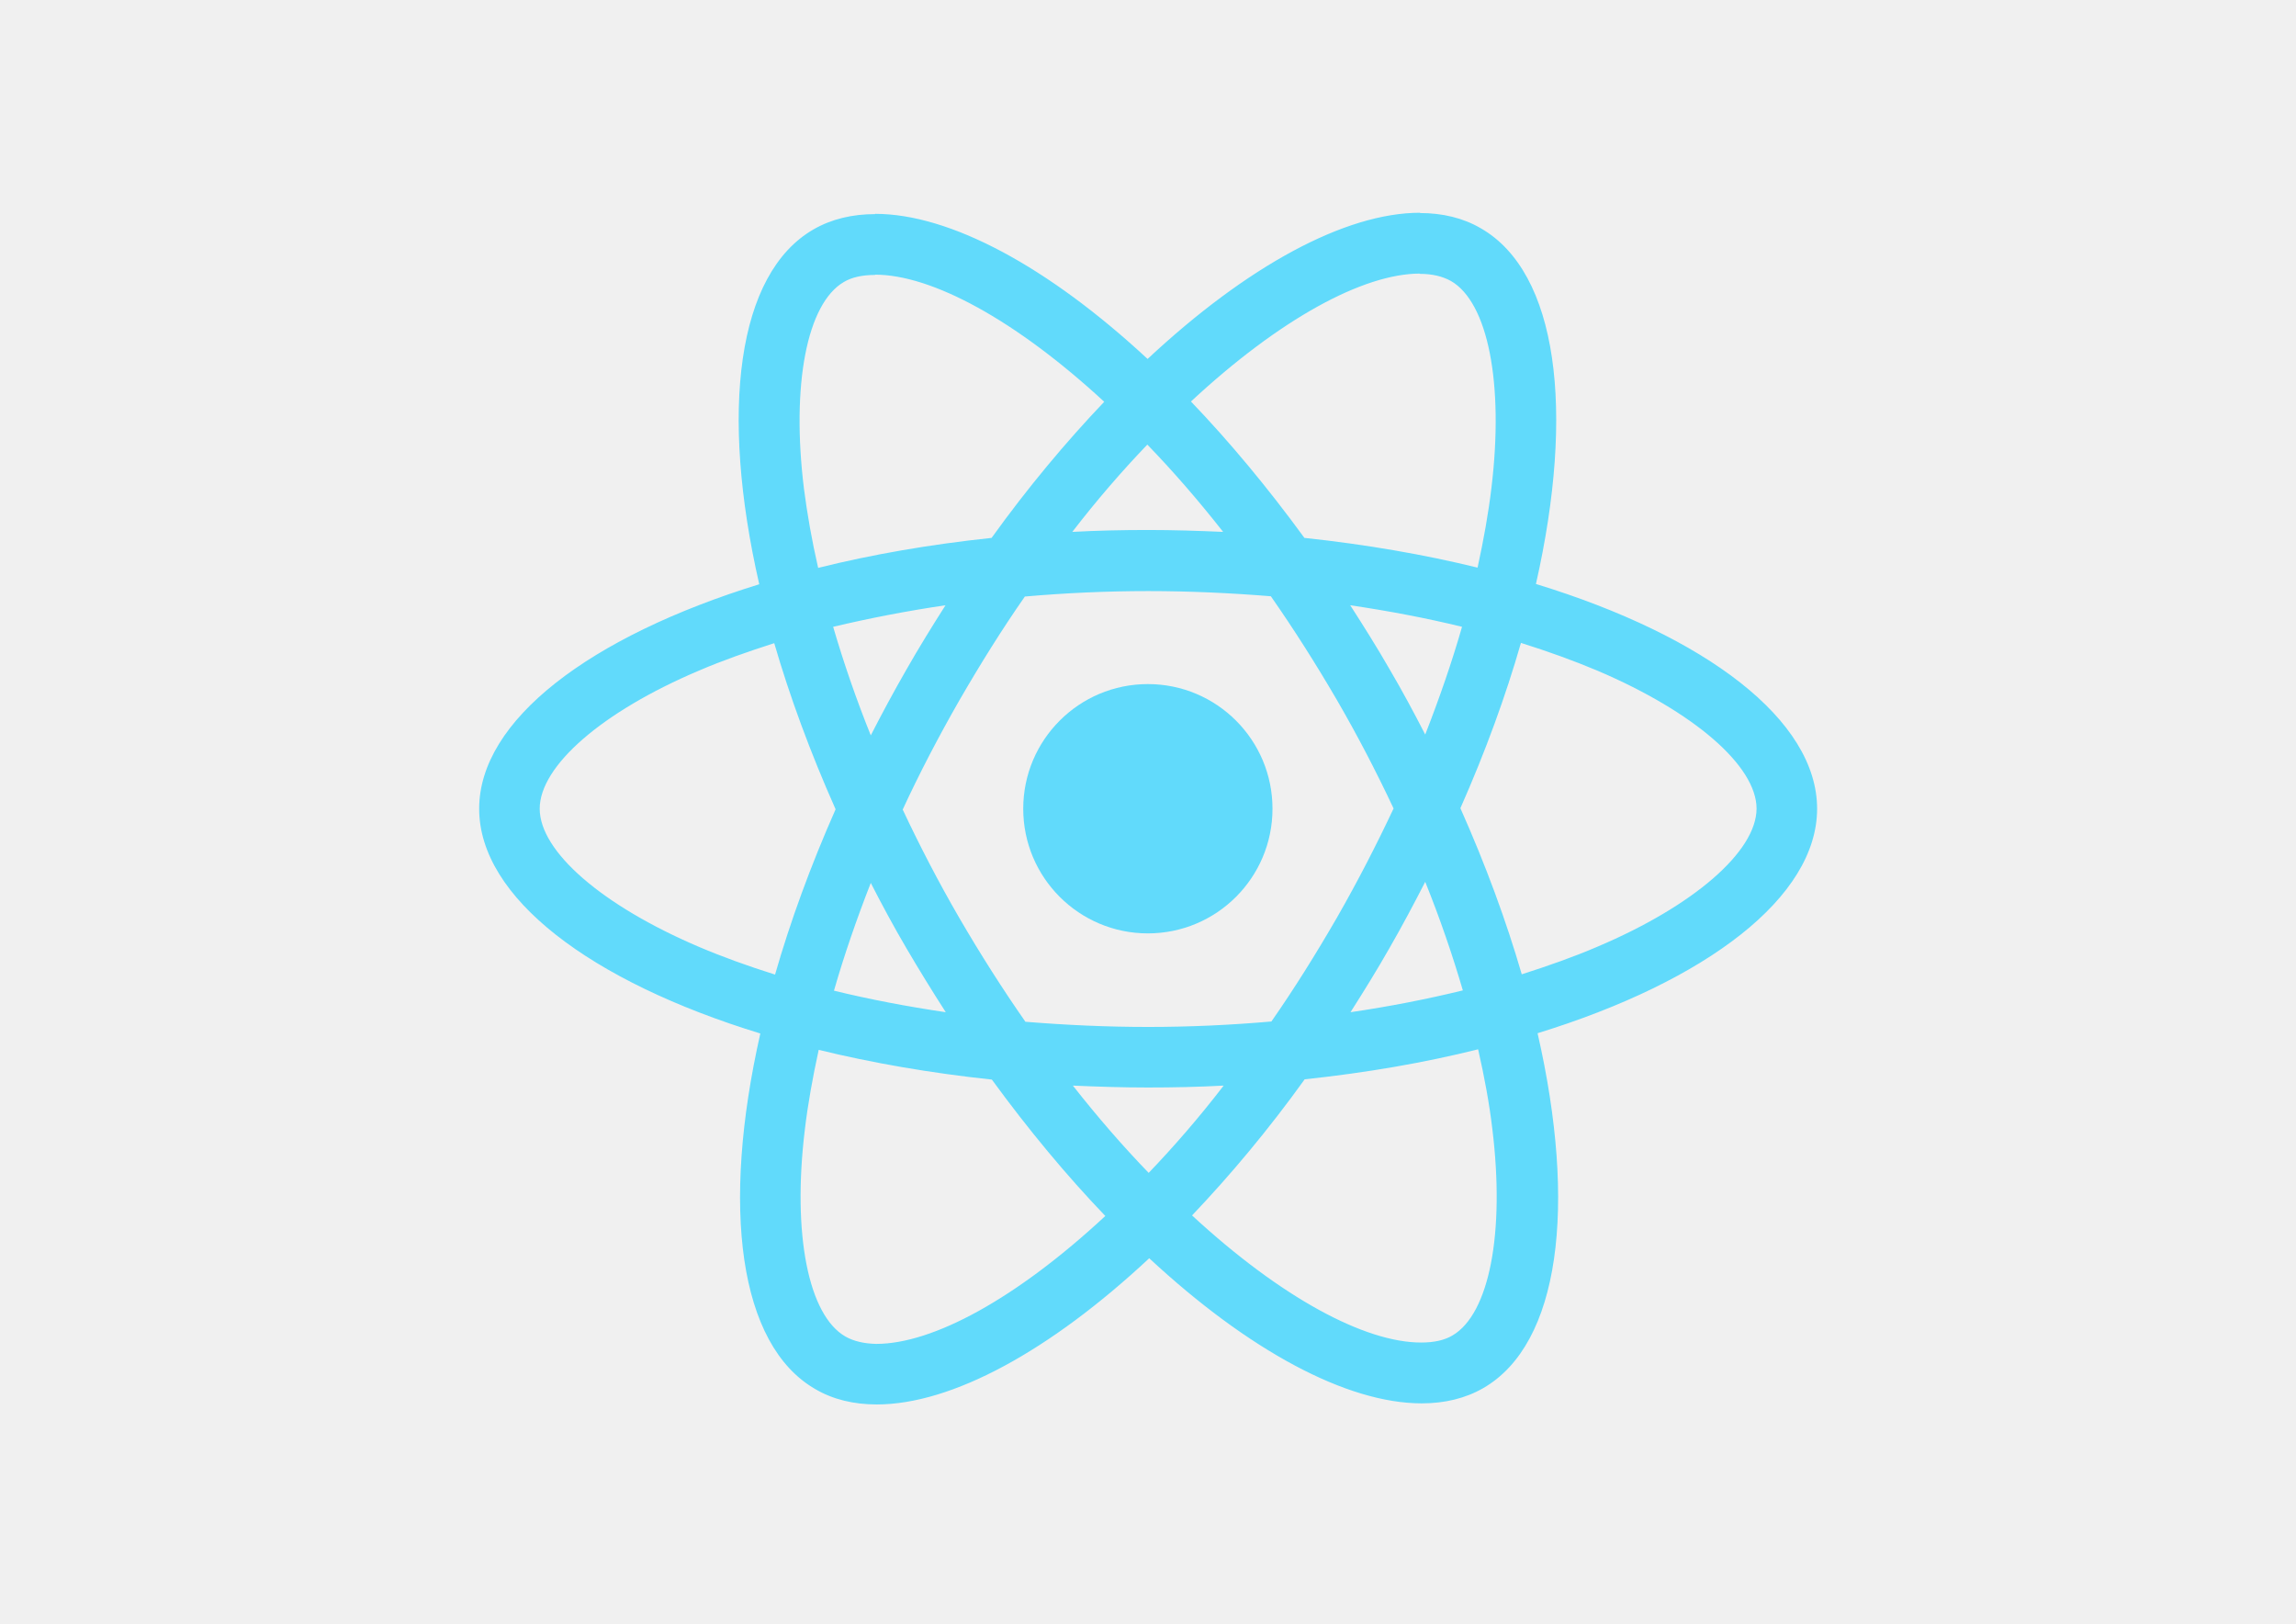
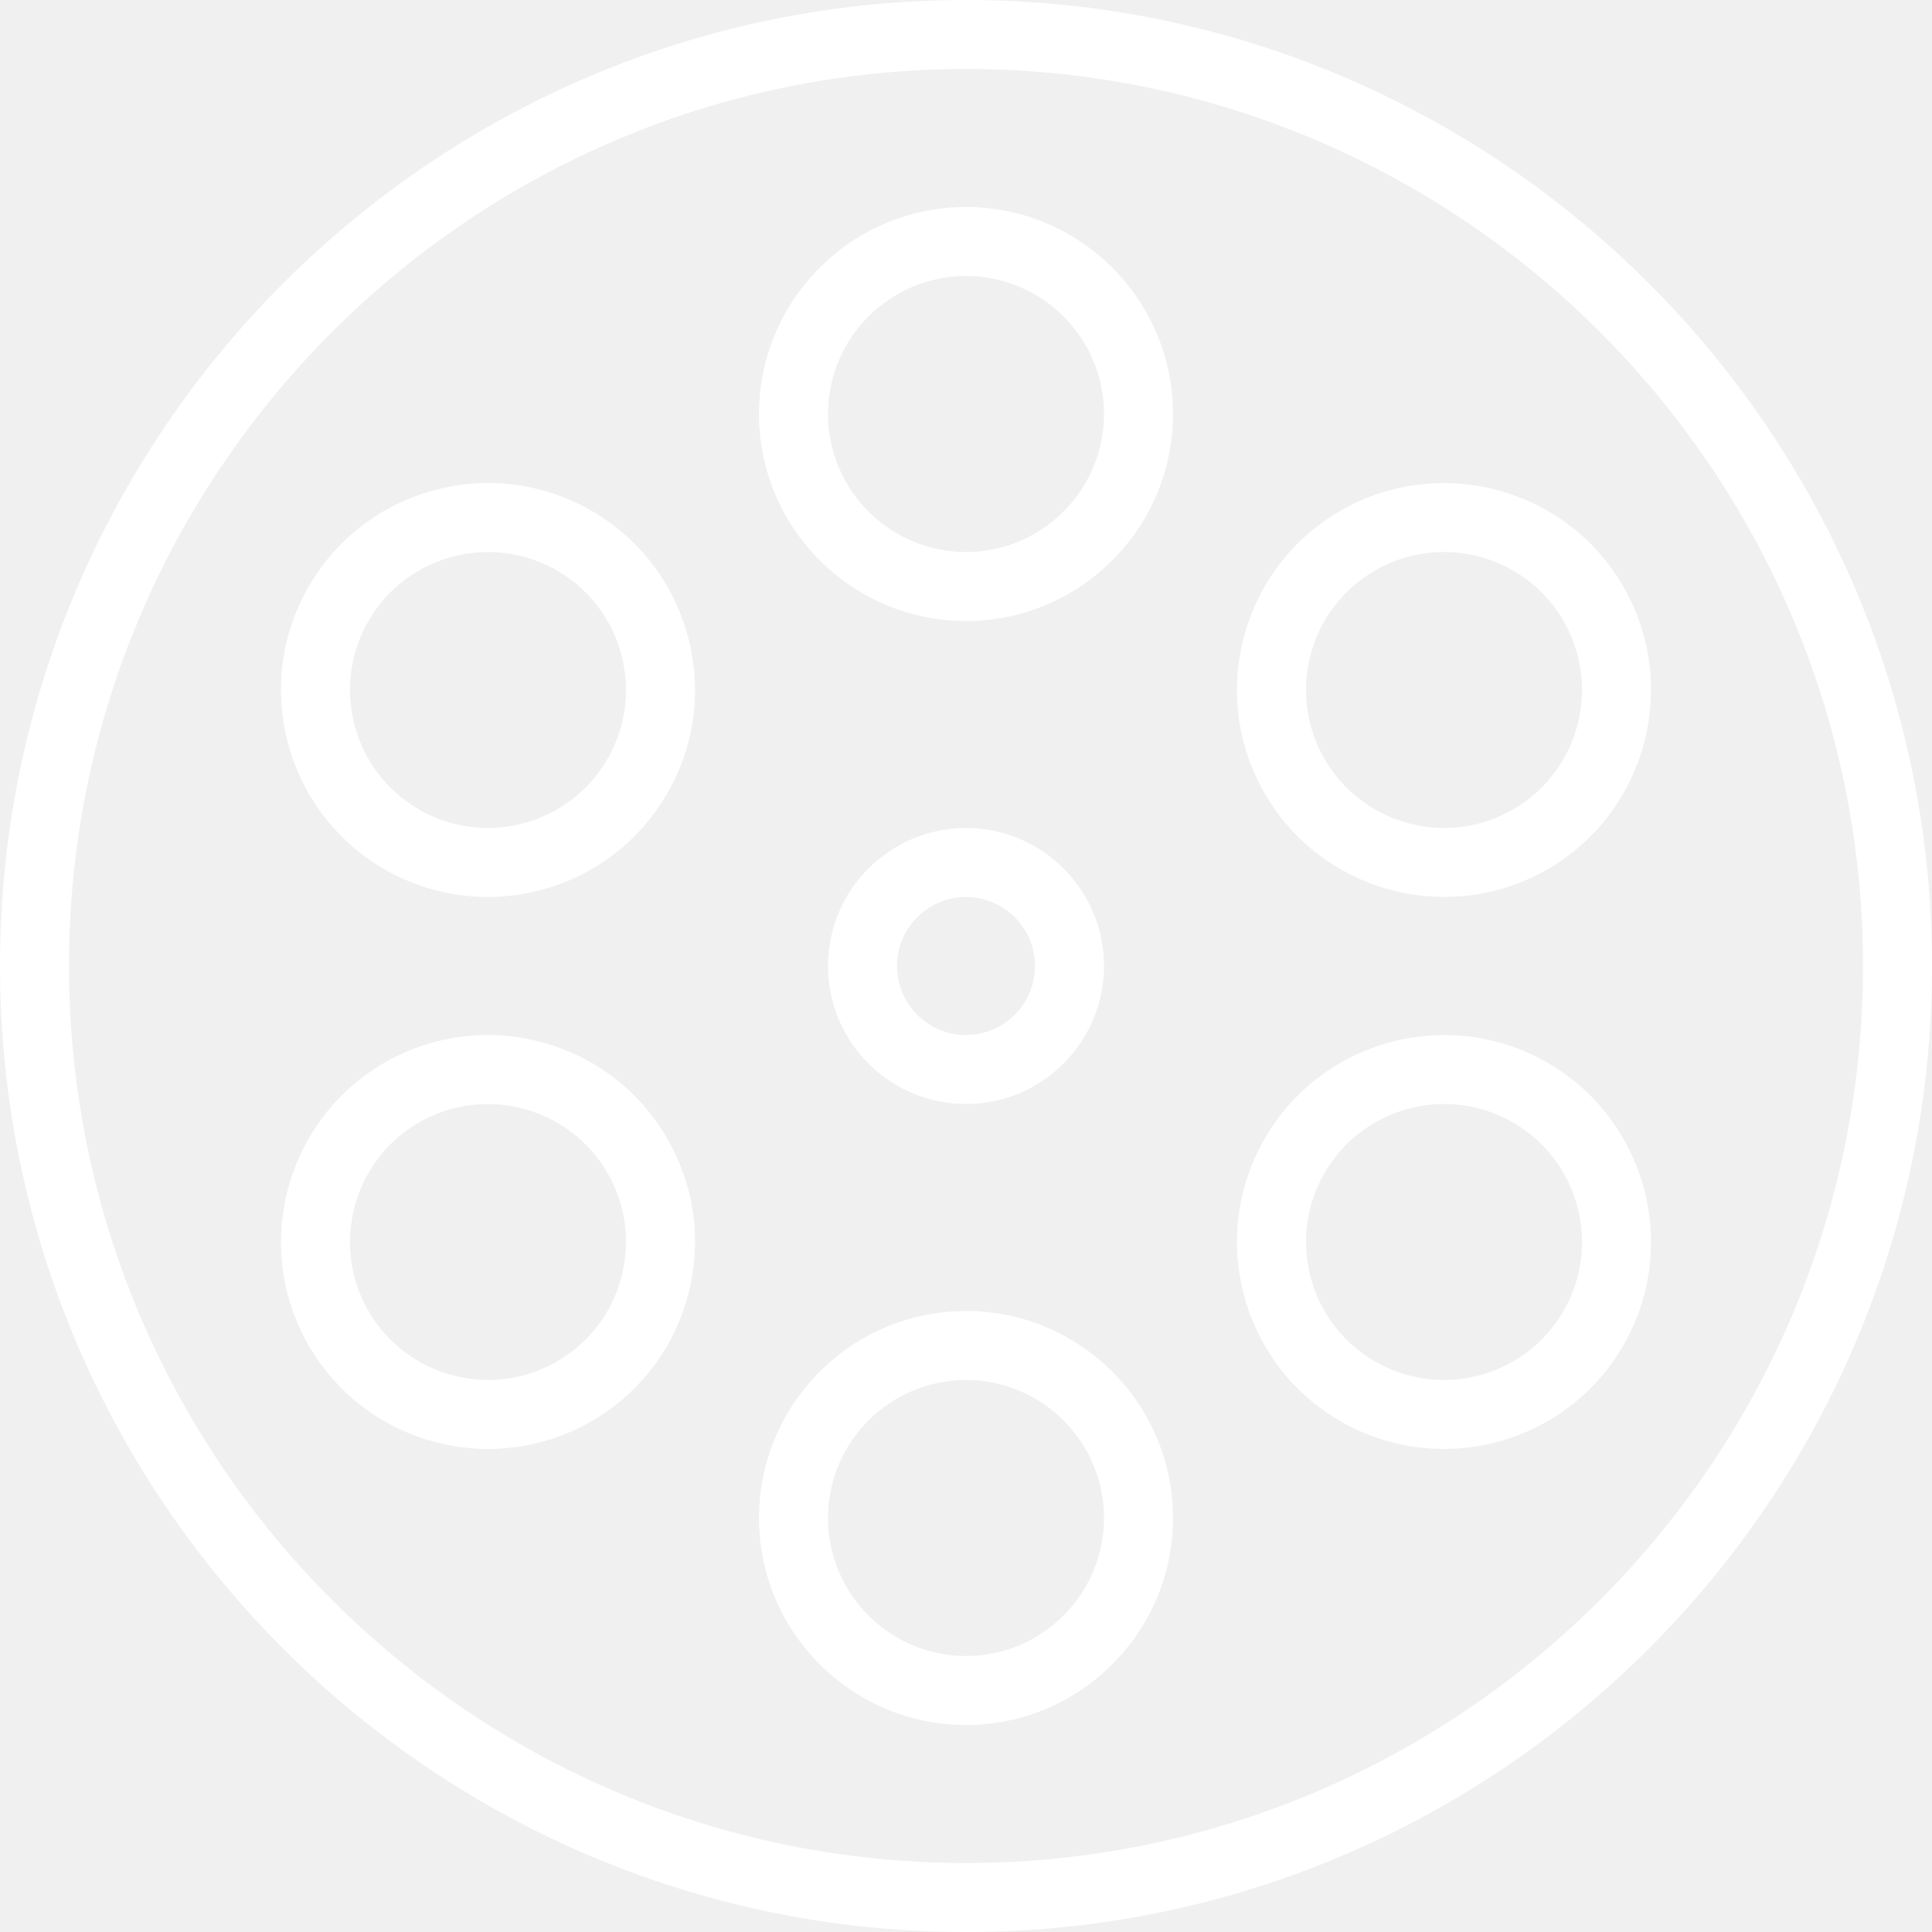
- <svg xmlns="http://www.w3.org/2000/svg" viewBox="0 0 841.9 595.3">
-   <g fill="#61DAFB">
-     <path d="M666.3 296.5c0-32.5-40.7-63.3-103.1-82.4 14.4-63.6 8-114.2-20.2-130.4-6.5-3.8-14.1-5.6-22.4-5.6v22.3c4.6 0 8.3.9 11.4 2.6 13.6 7.8 19.5 37.5 14.9 75.7-1.1 9.4-2.9 19.3-5.1 29.4-19.6-4.8-41-8.5-63.5-10.9-13.5-18.5-27.5-35.3-41.6-50 32.6-30.3 63.2-46.9 84-46.9V78c-27.5 0-63.5 19.6-99.9 53.6-36.4-33.8-72.4-53.2-99.9-53.2v22.3c20.7 0 51.4 16.5 84 46.6-14 14.7-28 31.4-41.3 49.9-22.6 2.4-44 6.1-63.6 11-2.3-10-4-19.7-5.2-29-4.7-38.2 1.1-67.9 14.6-75.8 3-1.8 6.9-2.6 11.5-2.6V78.5c-8.4 0-16 1.8-22.6 5.6-28.1 16.2-34.4 66.7-19.9 130.1-62.2 19.2-102.7 49.9-102.7 82.3 0 32.5 40.7 63.3 103.1 82.4-14.4 63.6-8 114.2 20.2 130.4 6.5 3.8 14.1 5.6 22.5 5.6 27.5 0 63.5-19.6 99.9-53.6 36.4 33.8 72.4 53.2 99.9 53.2 8.4 0 16-1.8 22.6-5.6 28.1-16.2 34.4-66.7 19.9-130.1 62-19.1 102.5-49.9 102.5-82.3zm-130.2-66.7c-3.7 12.9-8.3 26.2-13.5 39.5-4.1-8-8.4-16-13.1-24-4.6-8-9.5-15.8-14.4-23.4 14.2 2.1 27.9 4.7 41 7.9zm-45.8 106.5c-7.8 13.5-15.8 26.3-24.1 38.2-14.9 1.3-30 2-45.2 2-15.1 0-30.2-.7-45-1.9-8.3-11.9-16.4-24.6-24.2-38-7.6-13.1-14.5-26.4-20.8-39.8 6.2-13.4 13.2-26.8 20.7-39.9 7.8-13.5 15.8-26.3 24.1-38.2 14.9-1.3 30-2 45.2-2 15.1 0 30.2.7 45 1.9 8.3 11.9 16.4 24.6 24.2 38 7.6 13.1 14.5 26.4 20.8 39.8-6.3 13.4-13.2 26.8-20.7 39.9zm32.3-13c5.4 13.4 10 26.8 13.8 39.8-13.1 3.2-26.9 5.9-41.2 8 4.9-7.7 9.8-15.6 14.4-23.7 4.6-8 8.9-16.1 13-24.1zM421.2 430c-9.3-9.6-18.6-20.3-27.8-32 9 .4 18.2.7 27.5.7 9.4 0 18.7-.2 27.8-.7-9 11.7-18.3 22.4-27.5 32zm-74.4-58.9c-14.2-2.1-27.9-4.7-41-7.9 3.7-12.9 8.3-26.2 13.5-39.5 4.1 8 8.4 16 13.1 24 4.7 8 9.5 15.8 14.4 23.4zM420.7 163c9.3 9.6 18.6 20.3 27.8 32-9-.4-18.2-.7-27.5-.7-9.4 0-18.7.2-27.8.7 9-11.7 18.3-22.4 27.5-32zm-74 58.9c-4.9 7.7-9.8 15.6-14.4 23.7-4.6 8-8.9 16-13 24-5.4-13.4-10-26.8-13.8-39.8 13.1-3.1 26.9-5.8 41.2-7.9zm-90.5 125.2c-35.4-15.1-58.3-34.9-58.3-50.6 0-15.7 22.9-35.6 58.3-50.6 8.6-3.7 18-7 27.7-10.1 5.7 19.6 13.2 40 22.5 60.9-9.2 20.8-16.6 41.1-22.2 60.6-9.9-3.1-19.3-6.5-28-10.2zM310 490c-13.6-7.8-19.5-37.5-14.9-75.7 1.1-9.4 2.9-19.3 5.1-29.4 19.6 4.8 41 8.5 63.5 10.9 13.5 18.5 27.5 35.3 41.6 50-32.6 30.3-63.2 46.9-84 46.9-4.5-.1-8.3-1-11.3-2.7zm237.2-76.2c4.7 38.2-1.1 67.9-14.6 75.8-3 1.8-6.9 2.6-11.5 2.6-20.7 0-51.4-16.5-84-46.6 14-14.7 28-31.4 41.3-49.9 22.6-2.4 44-6.1 63.6-11 2.3 10.1 4.1 19.8 5.2 29.1zm38.5-66.7c-8.6 3.7-18 7-27.7 10.1-5.7-19.6-13.2-40-22.5-60.9 9.2-20.8 16.6-41.1 22.2-60.6 9.9 3.1 19.3 6.5 28.1 10.2 35.4 15.1 58.3 34.9 58.3 50.6-.1 15.7-23 35.6-58.4 50.6zM320.8 78.4z" />
-     <circle cx="420.9" cy="296.5" r="45.7" />
-     <path d="M520.5 78.1z" />
+ <svg xmlns="http://www.w3.org/2000/svg" fill="#fff" height="800px" width="800px" version="1.1" id="Layer_1" viewBox="0 0 222.134 222.134" xml:space="preserve">
+   <g>
+     <g>
+       <g>
+         <path d="M111.067,0C49.823,0,0,49.823,0,111.067s49.823,111.067,111.067,111.067s111.067-49.823,111.067-111.067     S172.31,0,111.067,0z M111.067,214.2c-56.868,0-103.133-46.266-103.133-103.133C7.934,54.2,54.199,7.933,111.067,7.933     c56.868,0,103.133,46.266,103.133,103.134C214.2,167.935,167.934,214.2,111.067,214.2z" />
+         <path d="M126.933,111.067c0-8.749-7.118-15.867-15.867-15.867c-8.749,0-15.866,7.118-15.866,15.867     c0,8.749,7.118,15.867,15.867,15.867C119.816,126.934,126.933,119.816,126.933,111.067z M103.133,111.067     c0-4.375,3.558-7.933,7.933-7.933s7.933,3.558,7.933,7.933S115.442,119,111.067,119S103.133,115.442,103.133,111.067z" />
+         <path d="M177.93,122.188c-11.367-6.56-25.952-2.651-32.512,8.712c-3.178,5.507-4.023,11.919-2.376,18.059     c1.645,6.142,5.582,11.272,11.088,14.453c3.738,2.157,7.825,3.184,11.859,3.184c8.232,0,16.248-4.271,20.652-11.896     C193.202,143.335,189.296,128.75,177.93,122.188z M179.771,150.733c-4.373,7.579-14.094,10.184-21.673,5.807     c-3.67-2.119-6.297-5.539-7.393-9.634c-1.096-4.092-0.535-8.369,1.586-12.04c2.934-5.084,8.278-7.929,13.767-7.929     c2.69,0,5.413,0.684,7.906,2.123C181.541,133.434,184.146,143.156,179.771,150.733z" />
+         <path d="M111.067,150.733c-13.124,0-23.8,10.676-23.8,23.8c0,13.124,10.676,23.8,23.8,23.8c13.124,0,23.8-10.676,23.8-23.8     C134.867,161.409,124.191,150.733,111.067,150.733z M111.067,190.4c-8.749,0-15.867-7.118-15.867-15.867     c0-8.749,7.118-15.867,15.867-15.867c8.749,0,15.867,7.118,15.867,15.867C126.933,183.282,119.816,190.4,111.067,190.4z" />
+         <path d="M111.067,23.8c-13.124,0-23.8,10.676-23.8,23.8c0,13.124,10.676,23.8,23.8,23.8c13.124,0,23.8-10.676,23.8-23.8     C134.867,34.476,124.191,23.8,111.067,23.8z M111.067,63.467c-8.749,0-15.867-7.118-15.867-15.867     c0-8.749,7.118-15.867,15.867-15.867c8.749,0,15.867,7.118,15.867,15.867C126.934,56.349,119.816,63.467,111.067,63.467z" />
+         <path d="M166.071,103.129c4.035,0,8.121-1.027,11.859-3.184c11.365-6.562,15.272-21.147,8.712-32.512     c-6.562-11.365-21.147-15.266-32.512-8.712c-5.507,3.18-9.444,8.311-11.088,14.453c-1.646,6.14-0.802,12.553,2.376,18.059     C149.823,98.861,157.84,103.129,166.071,103.129z M150.704,75.227c1.096-4.094,3.723-7.515,7.393-9.634     c2.493-1.439,5.216-2.123,7.906-2.123c5.487,0,10.833,2.845,13.767,7.929c4.375,7.577,1.77,17.3-5.807,21.673     c-7.579,4.377-17.3,1.77-21.673-5.807C150.17,83.596,149.608,79.32,150.704,75.227z" />
+         <path d="M68.003,58.721c-11.369-6.562-25.952-2.65-32.512,8.712c-6.56,11.365-2.653,25.95,8.712,32.512     c3.738,2.157,7.825,3.184,11.859,3.184c8.232,0,16.248-4.271,20.652-11.896c3.178-5.507,4.023-11.919,2.376-18.059     C77.447,67.032,73.509,61.902,68.003,58.721z M69.843,87.267c-4.373,7.575-14.094,10.182-21.673,5.807     C40.592,88.7,37.988,78.977,42.363,71.4c2.934-5.084,8.278-7.929,13.767-7.929c2.69,0,5.413,0.684,7.906,2.123     c3.67,2.119,6.297,5.539,7.393,9.634C72.525,79.32,71.964,83.596,69.843,87.267z" />
+         <path d="M44.203,122.188c-11.366,6.562-15.272,21.147-8.712,32.512c4.405,7.628,12.421,11.896,20.652,11.896     c4.035,0,8.121-1.027,11.859-3.184c5.507-3.18,9.444-8.311,11.088-14.453c1.646-6.14,0.802-12.553-2.376-18.059     C70.154,119.535,55.574,115.628,44.203,122.188z M71.429,146.906c-1.096,4.094-3.723,7.515-7.393,9.634     c-7.577,4.375-17.302,1.768-21.673-5.807c-4.375-7.577-1.77-17.3,5.807-21.673c2.493-1.439,5.216-2.123,7.906-2.123     c5.487,0,10.833,2.845,13.767,7.929C71.964,138.537,72.525,142.813,71.429,146.906z" />
+       </g>
+     </g>
  </g>
</svg>
